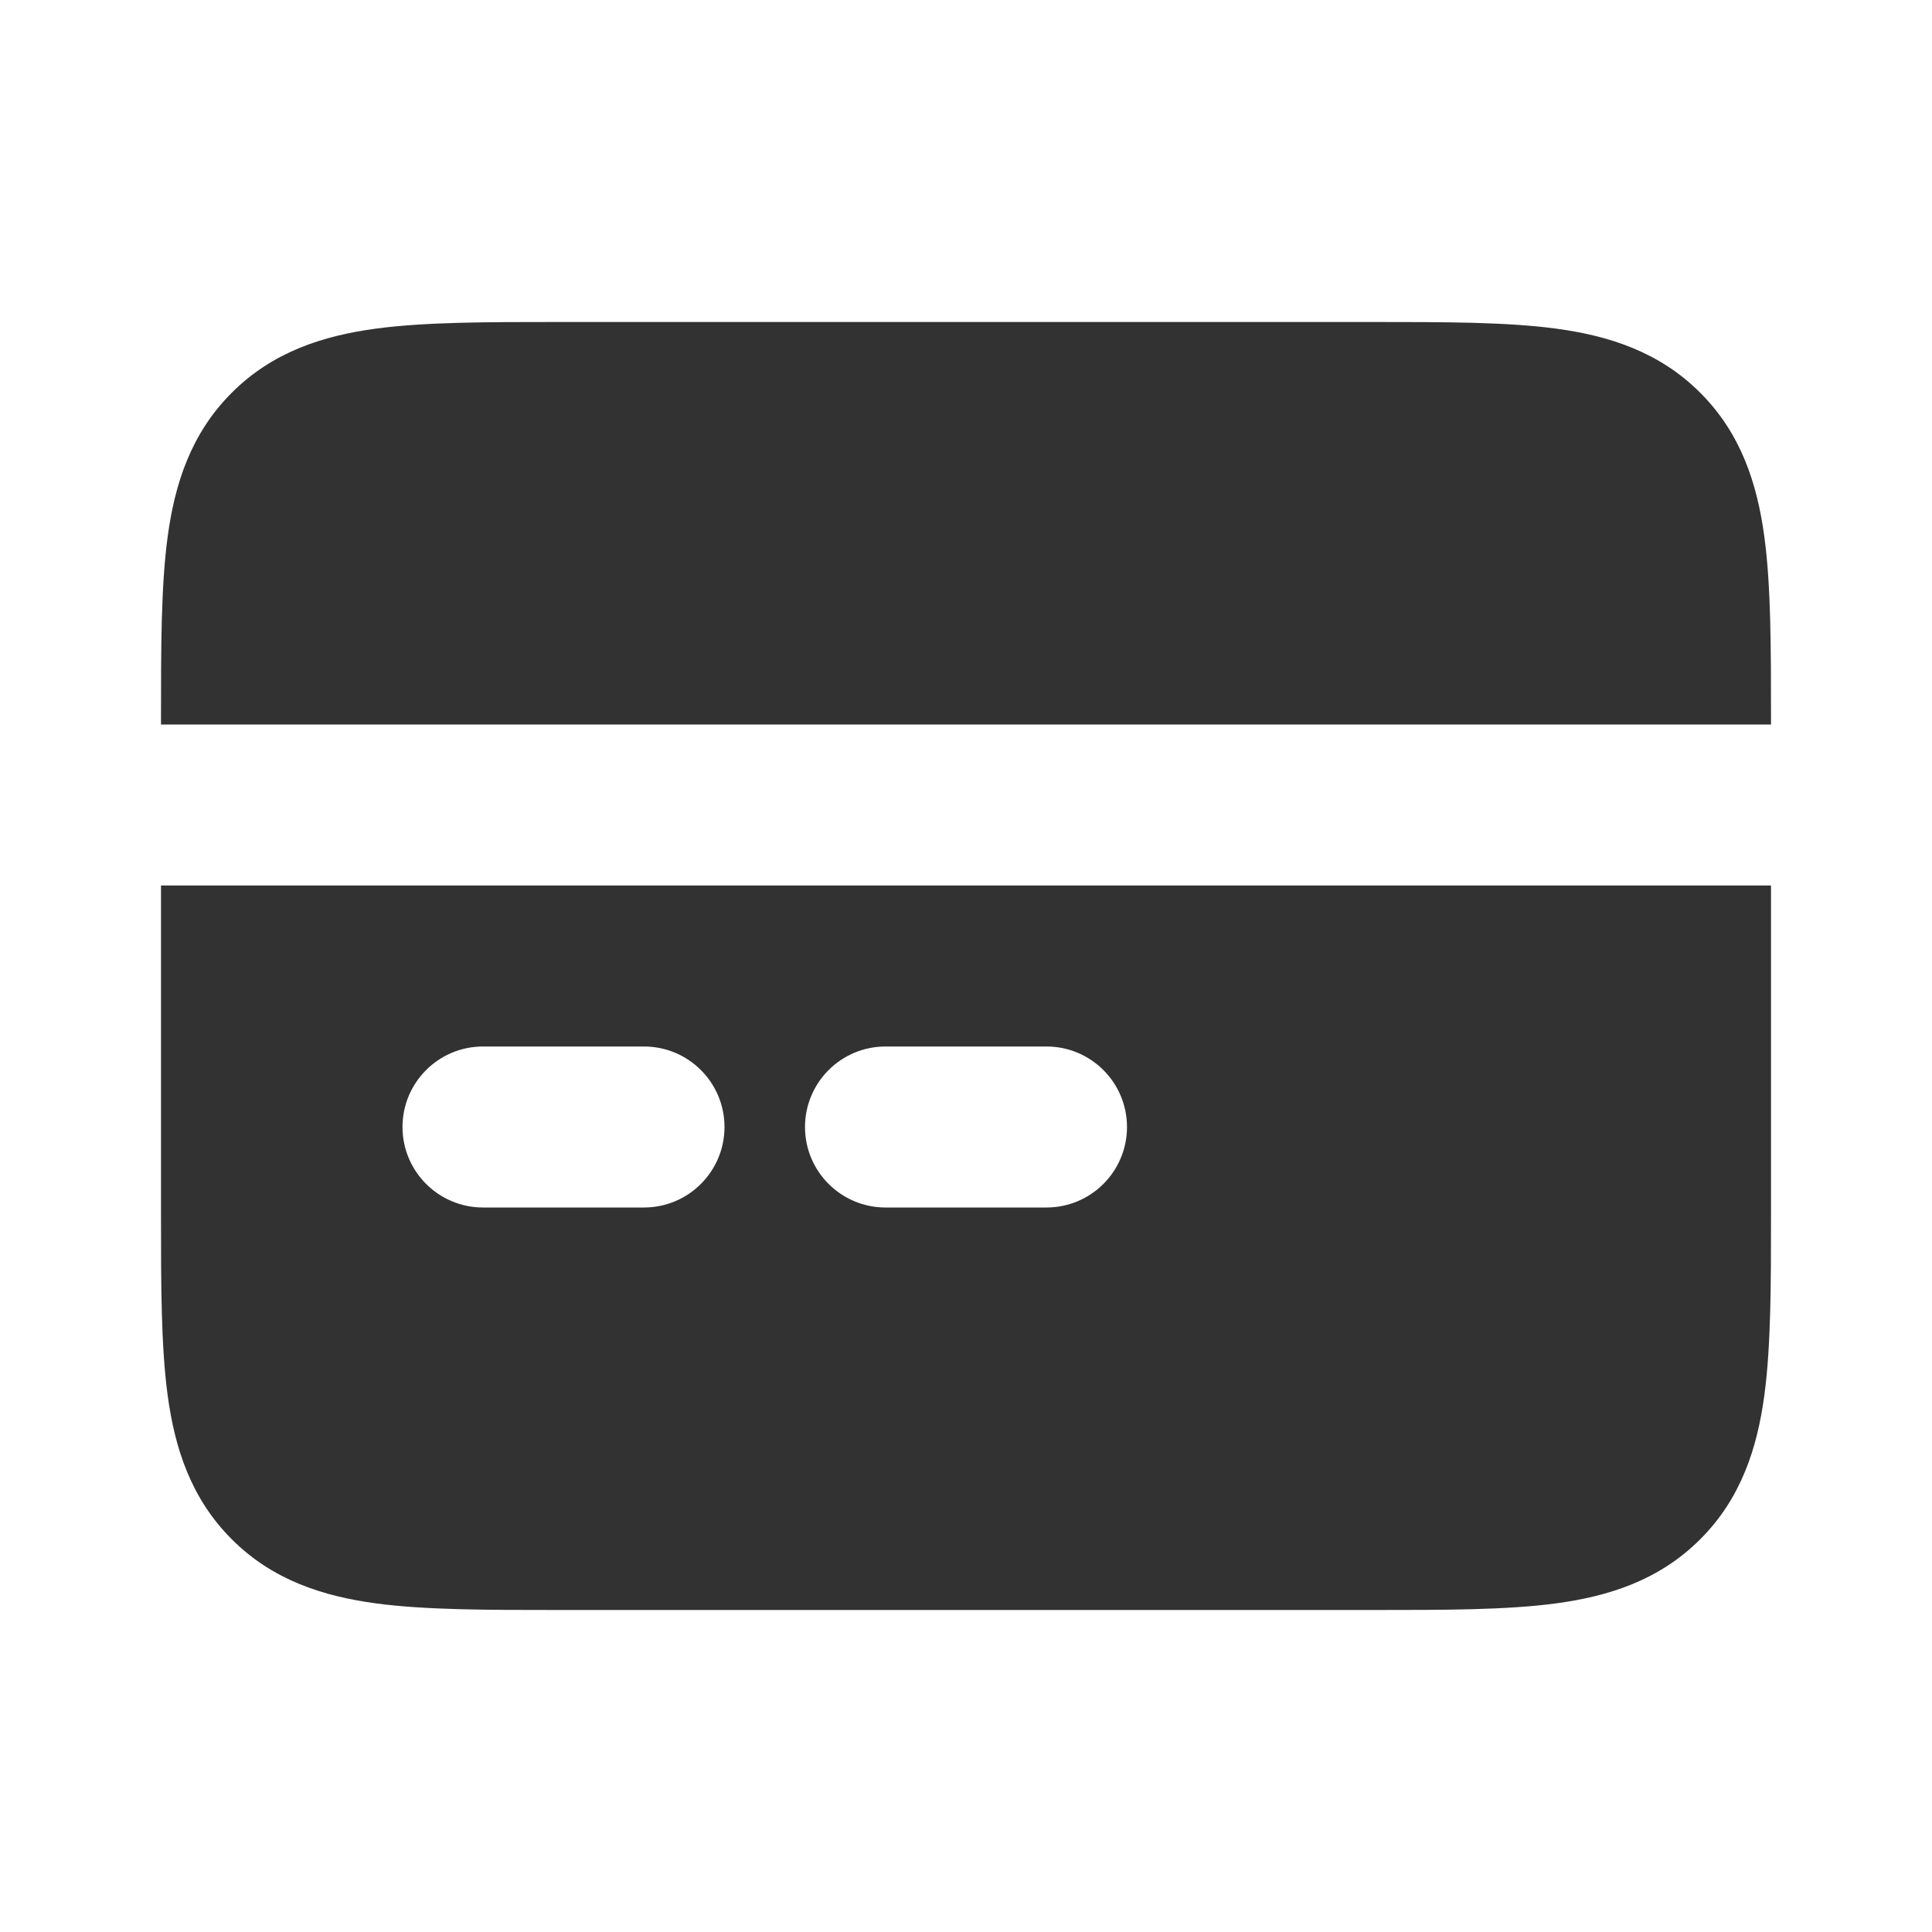
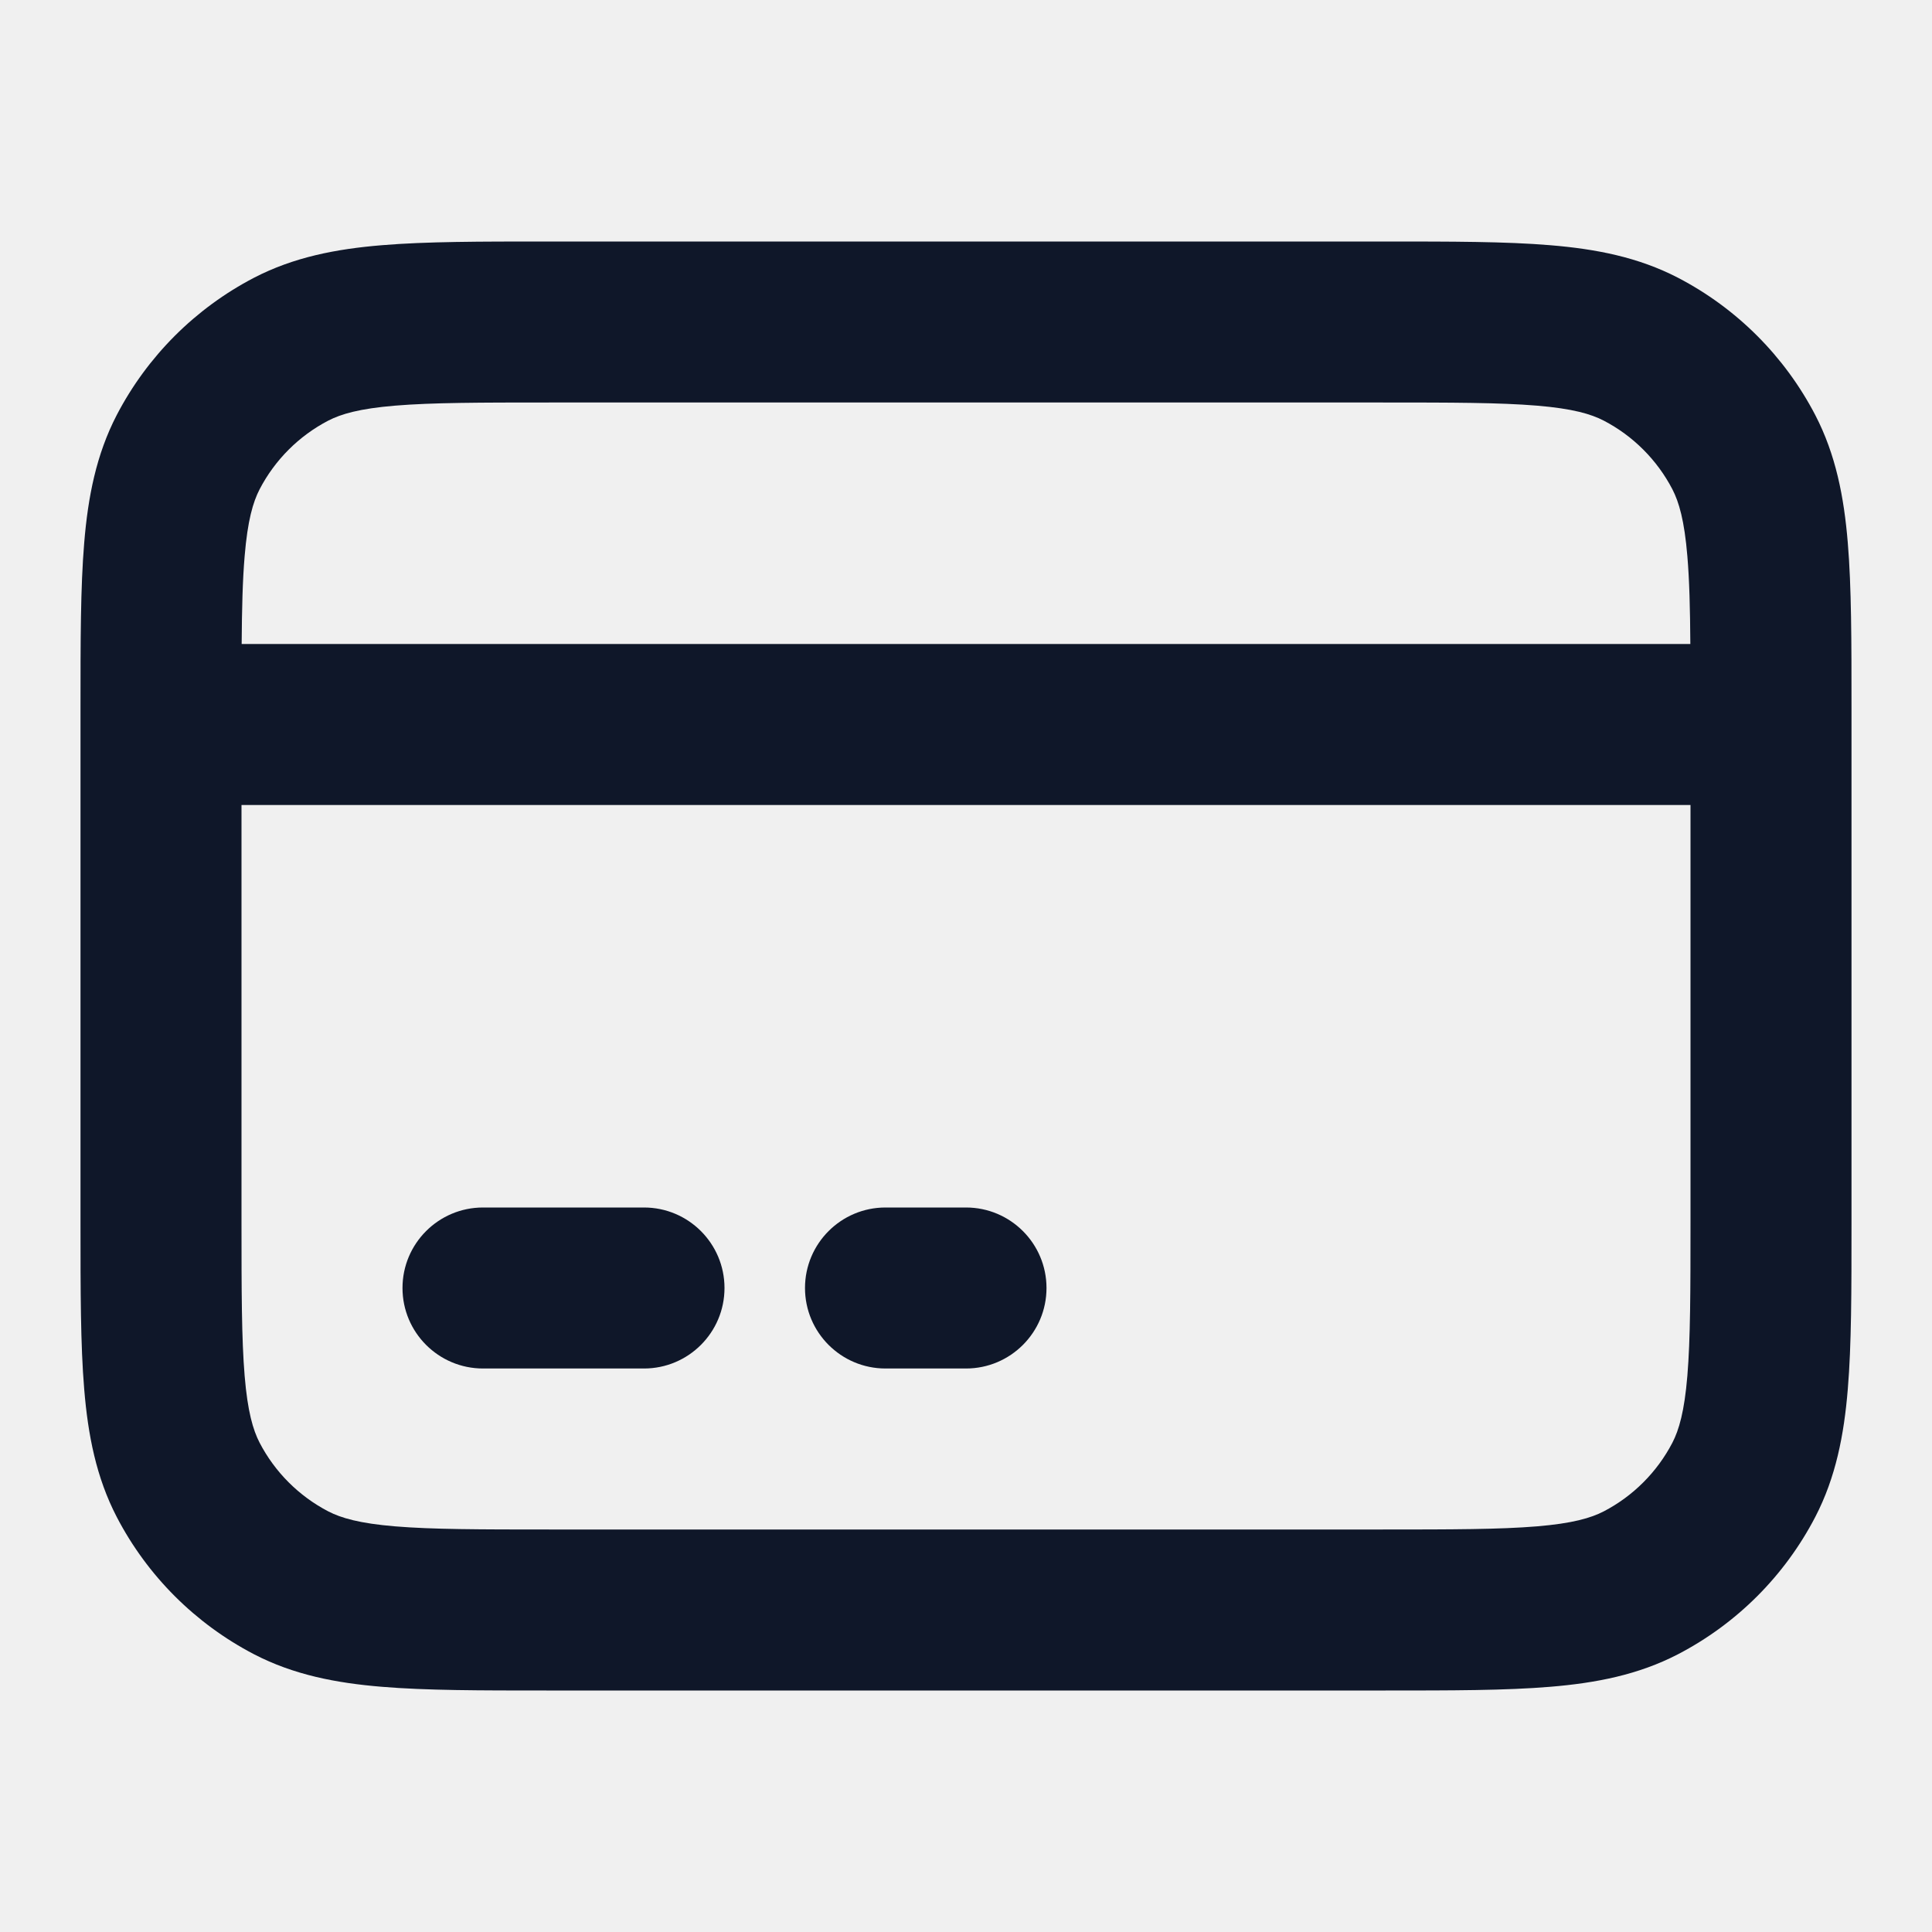
<svg xmlns="http://www.w3.org/2000/svg" width="800px" height="800px" viewBox="0 0 24 24" fill="none">
-   <rect width="24" height="24" fill="white" />
-   <path fill-rule="evenodd" clip-rule="evenodd" d="M2 11H22L22 15.066C22 15.952 22 16.716 21.918 17.328C21.83 17.983 21.631 18.612 21.121 19.121C20.612 19.631 19.983 19.83 19.328 19.918C18.716 20 17.952 20 17.066 20H6.934C6.048 20 5.284 20 4.672 19.918C4.017 19.83 3.388 19.631 2.879 19.121C2.369 18.612 2.17 17.983 2.082 17.328C2 16.716 2 15.952 2 15.066L2 11ZM5 14C5 13.448 5.448 13 6 13H8C8.552 13 9 13.448 9 14C9 14.552 8.552 15 8 15H6C5.448 15 5 14.552 5 14ZM10 14C10 13.448 10.448 13 11 13H13C13.552 13 14 13.448 14 14C14 14.552 13.552 15 13 15H11C10.448 15 10 14.552 10 14Z" fill="#323232" />
-   <path d="M22 9L22 8.934C22 8.048 22 7.284 21.918 6.672C21.83 6.017 21.631 5.388 21.121 4.879C20.612 4.369 19.983 4.17 19.328 4.082C18.716 4 17.952 4 17.066 4L6.934 4C6.048 4 5.284 4 4.672 4.082C4.017 4.17 3.388 4.369 2.879 4.879C2.369 5.388 2.17 6.017 2.082 6.672C2 7.284 2 8.048 2 8.934L2 9L22 9Z" fill="#323232" />
+   <path d="M5 16C5 15.448 5.448 15 6 15H8C8.552 15 9 15.448 9 16C9 16.552 8.552 17 8 17H6C5.448 17 5 16.552 5 16Z" fill="#0F1729" />
+   <path d="M11 15C10.448 15 10 15.448 10 16C10 16.552 10.448 17 11 17H12C12.552 17 13 16.552 13 16C13 15.448 12.552 15 12 15H11Z" fill="#0F1729" />
+   <path fill-rule="evenodd" clip-rule="evenodd" d="M6.788 3C5.969 3 5.294 3 4.744 3.046C4.173 3.093 3.648 3.195 3.156 3.45C2.426 3.83 1.83 4.426 1.45 5.156C1.195 5.648 1.093 6.173 1.046 6.744C1 7.294 1 7.969 1 8.788V15.212C1 16.03 1 16.706 1.046 17.256C1.093 17.827 1.195 18.352 1.45 18.844C1.83 19.575 2.426 20.17 3.156 20.55C3.648 20.805 4.173 20.907 4.744 20.954C5.294 21 5.969 21 6.788 21H17.212C18.03 21 18.706 21 19.256 20.954C19.827 20.907 20.352 20.805 20.844 20.55C21.575 20.17 22.17 19.575 22.55 18.844C22.805 18.352 22.907 17.827 22.954 17.256C23 16.706 23 16.03 23 15.212V8.788C23 7.969 23 7.294 22.954 6.744C22.907 6.173 22.805 5.648 22.55 5.156C22.17 4.426 21.575 3.83 20.844 3.45C20.352 3.195 19.827 3.093 19.256 3.046C18.706 3 18.03 3 17.212 3H6.788ZM4.078 5.225C4.237 5.143 4.464 5.076 4.909 5.039C5.367 5.001 5.959 5 6.83 5H17.17C18.041 5 18.633 5.001 19.091 5.039C19.536 5.076 19.763 5.143 19.922 5.225C20.287 5.415 20.585 5.713 20.775 6.078C20.857 6.237 20.924 6.464 20.961 6.909C20.986 7.204 20.995 7.555 20.998 8H3.002C3.005 7.555 3.014 7.204 3.039 6.909C3.076 6.464 3.143 6.237 3.225 6.078C3.415 5.713 3.713 5.415 4.078 5.225ZM3 10V15.17C3 16.041 3.001 16.633 3.039 17.091C3.076 17.536 3.143 17.763 3.225 17.922C3.415 18.287 3.713 18.585 4.078 18.775C4.237 18.857 4.464 18.924 4.909 18.961C5.367 18.999 5.959 19 6.83 19H17.17C18.041 19 18.633 18.999 19.091 18.961C19.536 18.924 19.763 18.857 19.922 18.775C20.287 18.585 20.585 18.287 20.775 17.922C20.857 17.763 20.924 17.536 20.961 17.091C20.999 16.633 21 16.041 21 15.17V10H3Z" fill="#0F1729" />
</svg>
